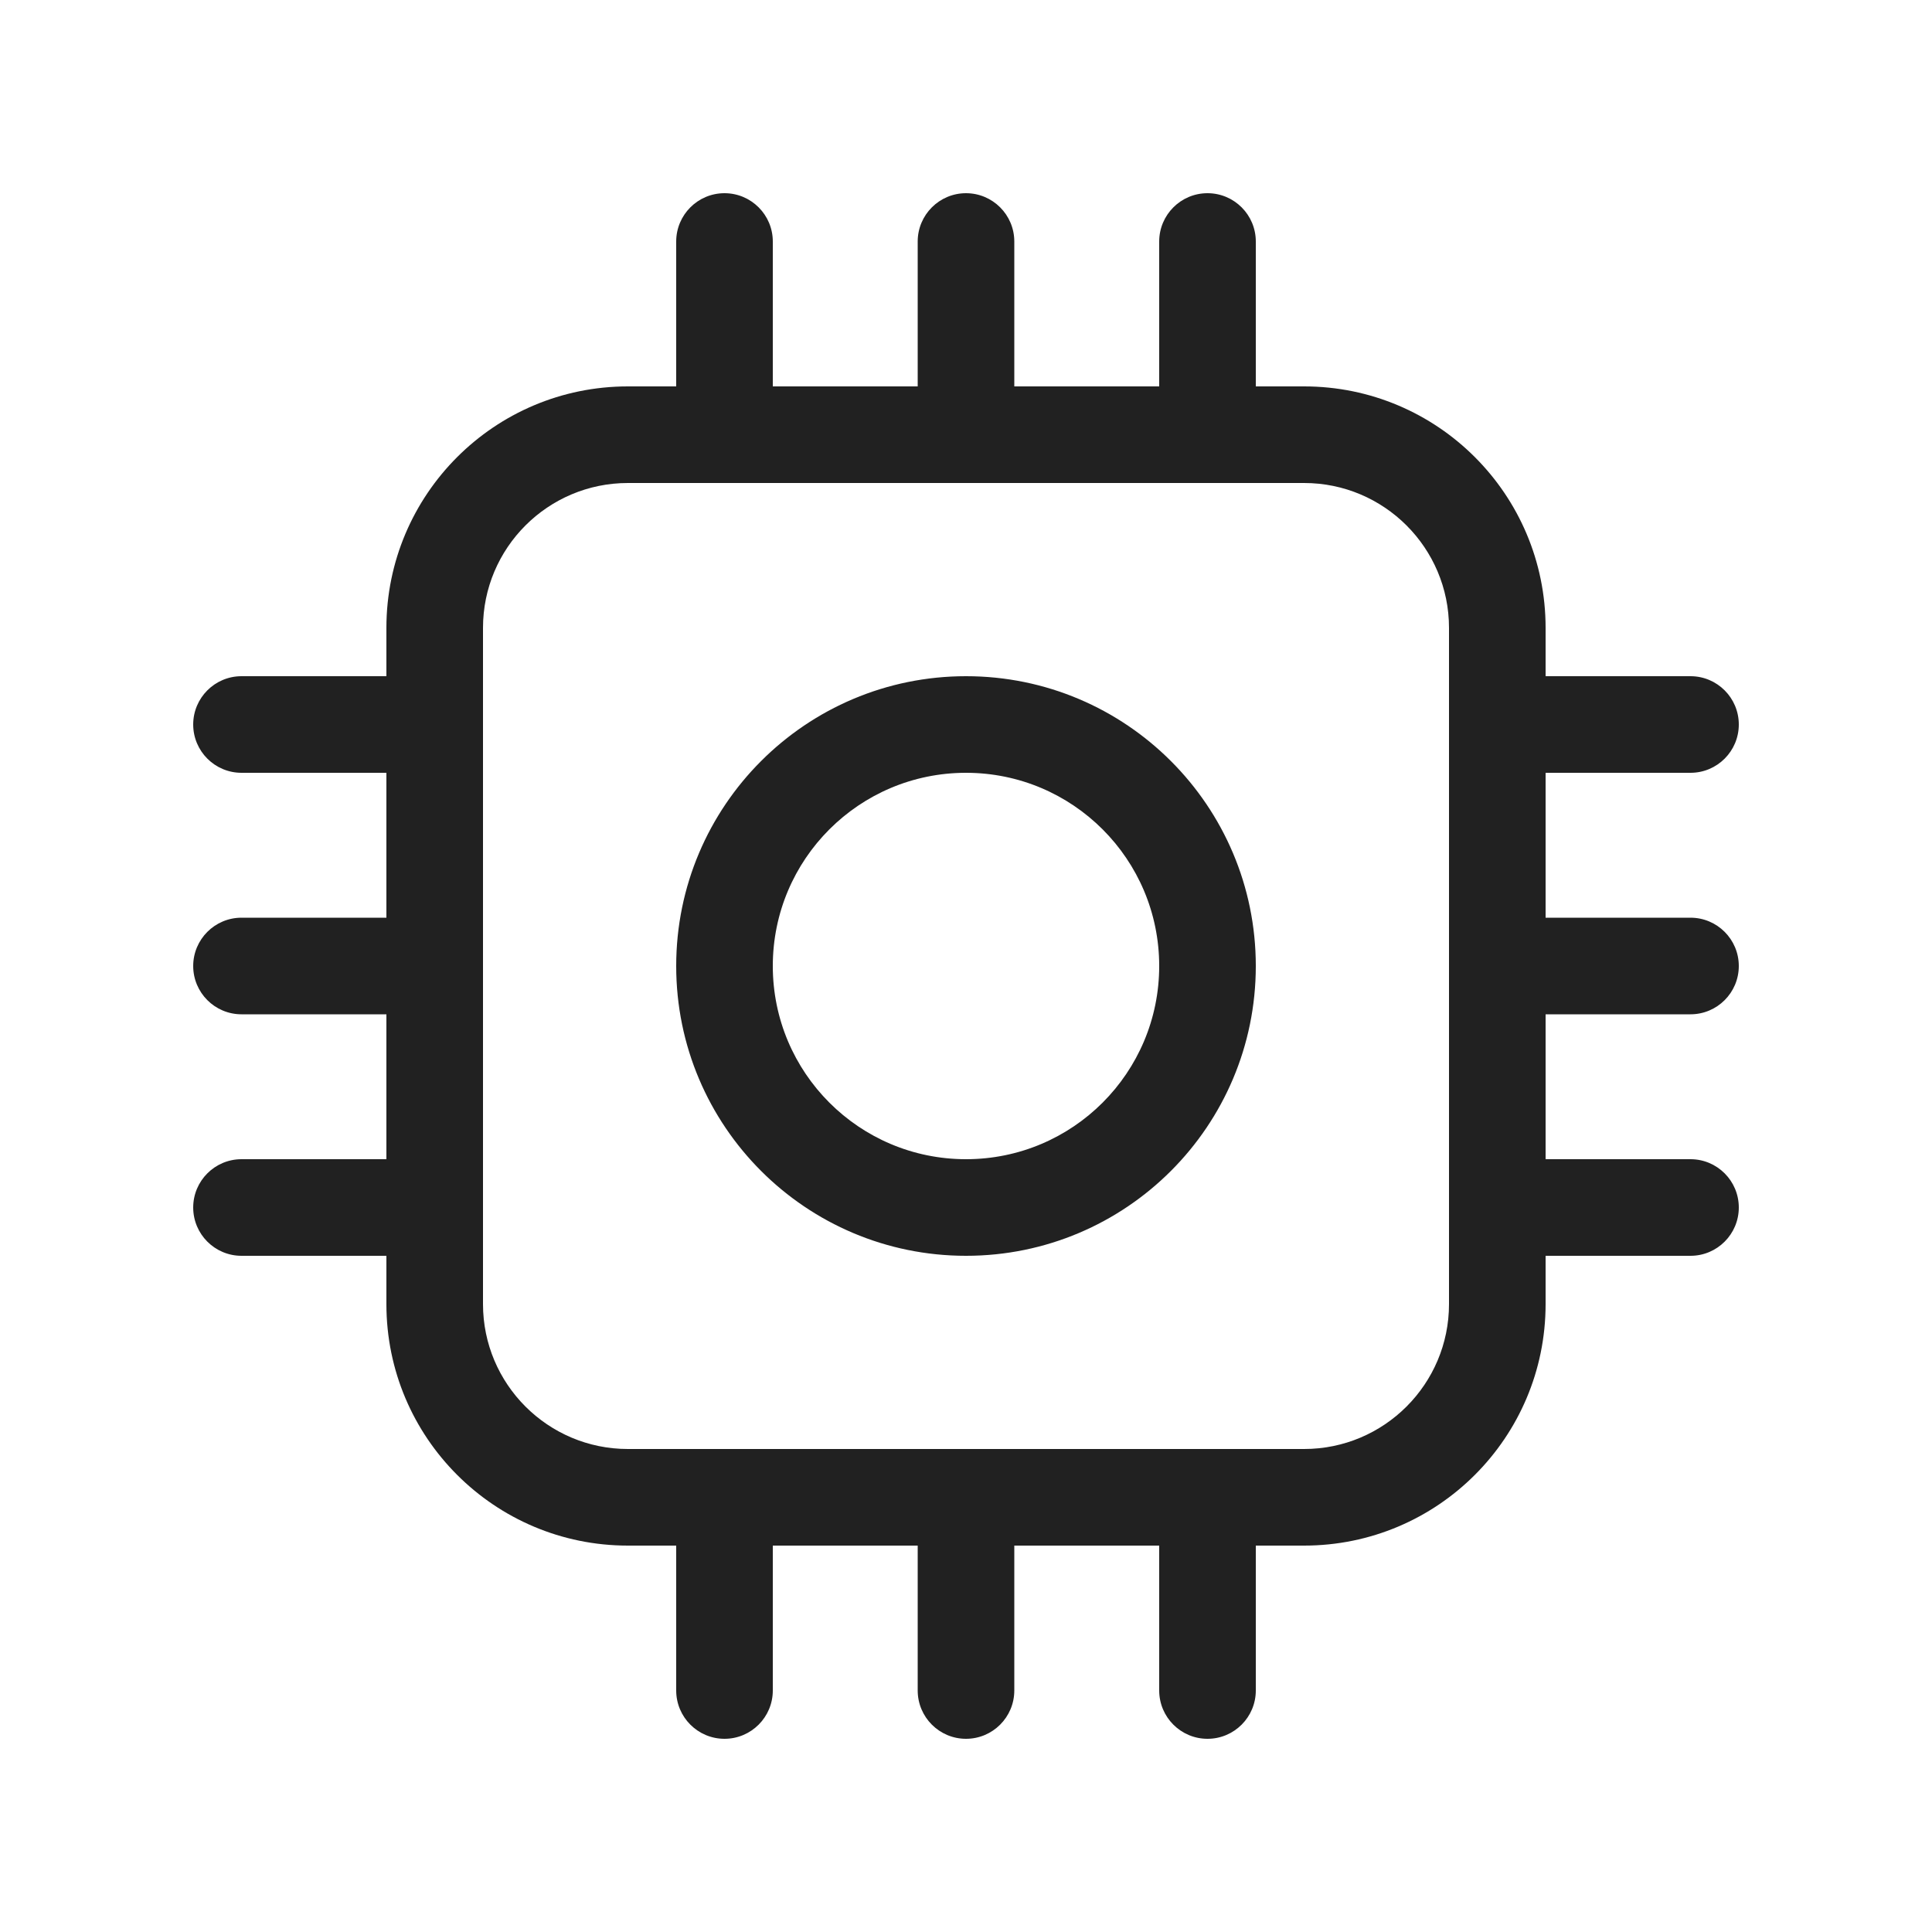
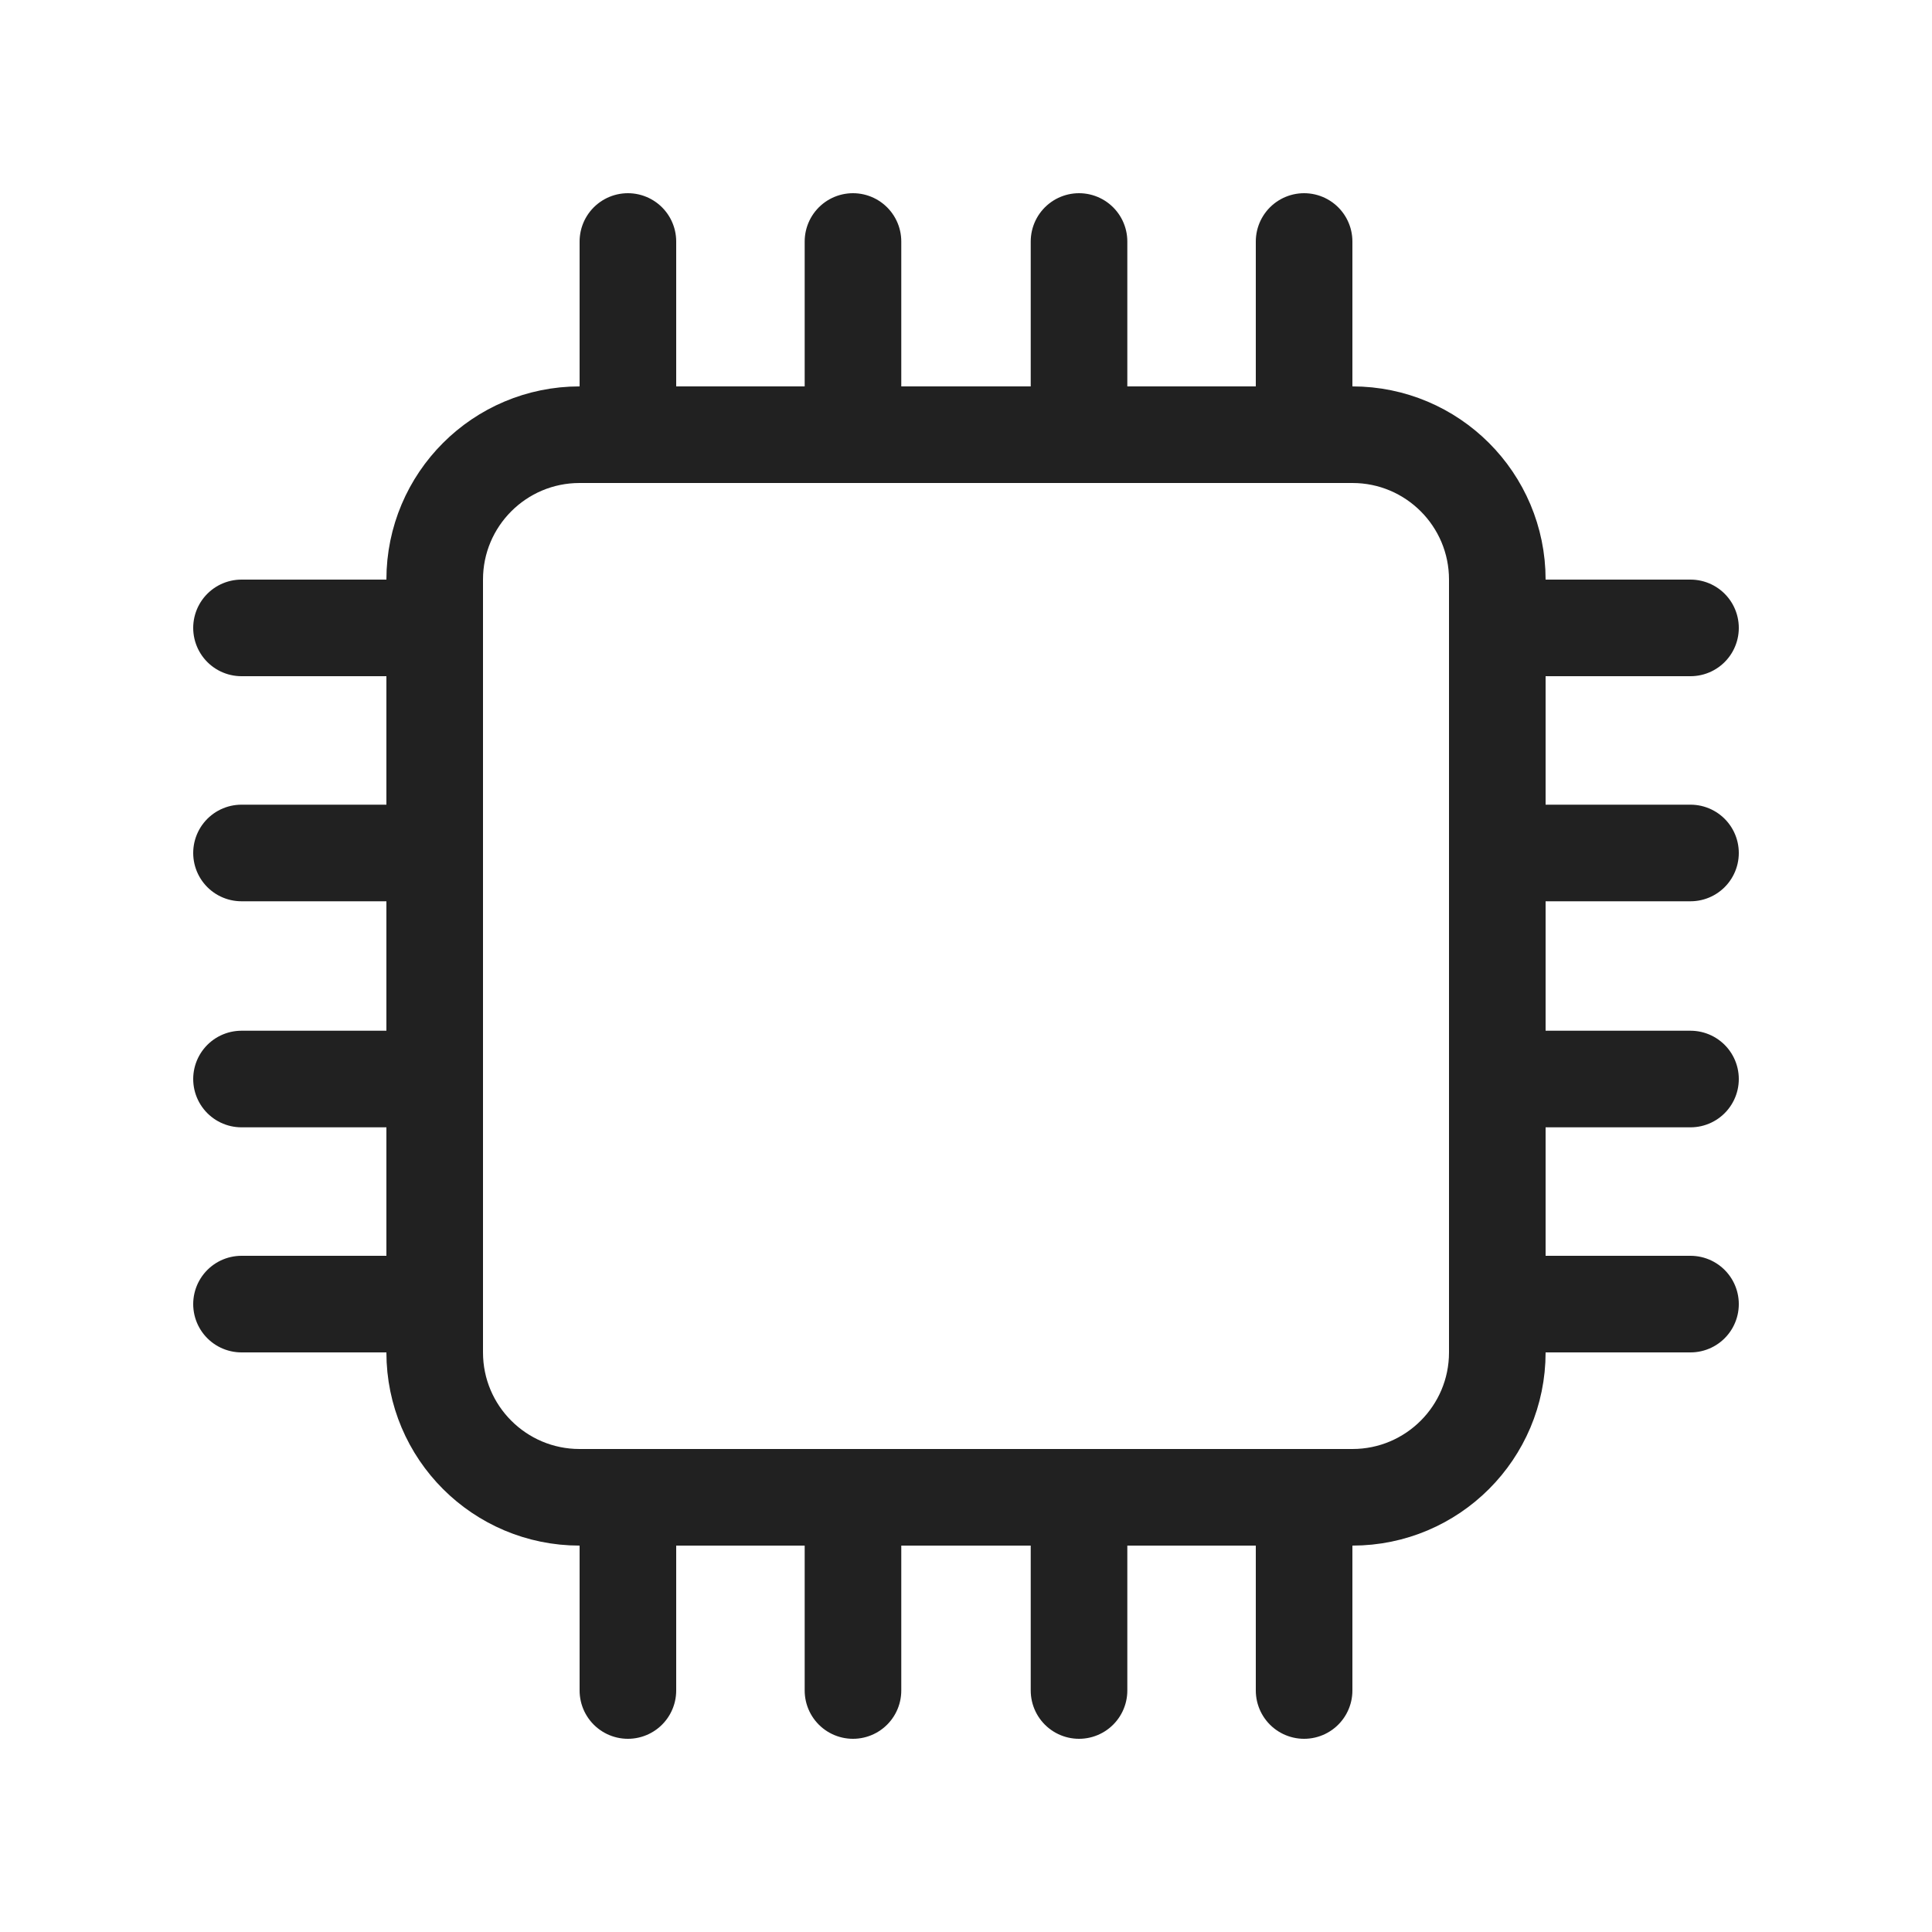
<svg xmlns="http://www.w3.org/2000/svg" width="20" height="20" viewBox="0 0 20 20" fill="none">
-   <path d="M10 7C8.343 7 7 8.343 7 10C7 11.657 8.343 13 10 13C11.657 13 13 11.657 13 10C13 8.343 11.657 7 10 7ZM8 10C8 8.895 8.895 8 10 8C11.105 8 12 8.895 12 10C12 11.105 11.105 12 10 12C8.895 12 8 11.105 8 10ZM7.5 2C7.776 2 8 2.224 8 2.5V4H9.5V2.5C9.5 2.224 9.724 2 10 2C10.276 2 10.5 2.224 10.5 2.5V4H12V2.5C12 2.224 12.224 2 12.5 2C12.776 2 13 2.224 13 2.5V4H13.5C14.881 4 16 5.119 16 6.5V7H17.5C17.776 7 18 7.224 18 7.5C18 7.776 17.776 8 17.5 8H16V9.5H17.5C17.776 9.5 18 9.724 18 10C18 10.276 17.776 10.5 17.5 10.5H16V12H17.5C17.776 12 18 12.224 18 12.5C18 12.776 17.776 13 17.5 13H16V13.5C16 14.881 14.881 16 13.5 16H13V17.5C13 17.776 12.776 18 12.5 18C12.224 18 12 17.776 12 17.5V16H10.5V17.5C10.5 17.776 10.276 18 10 18C9.724 18 9.5 17.776 9.5 17.5V16H8V17.5C8 17.776 7.776 18 7.5 18C7.224 18 7 17.776 7 17.5V16H6.5C5.119 16 4 14.881 4 13.5V13H2.5C2.224 13 2 12.776 2 12.5C2 12.224 2.224 12 2.5 12H4V10.5H2.5C2.224 10.5 2 10.276 2 10C2 9.724 2.224 9.5 2.5 9.5H4V8H2.5C2.224 8 2 7.776 2 7.5C2 7.224 2.224 7 2.5 7H4V6.5C4 5.119 5.119 4 6.5 4H7V2.5C7 2.224 7.224 2 7.5 2ZM15 6.5C15 5.672 14.328 5 13.5 5H6.5C5.672 5 5 5.672 5 6.5V13.5C5 14.328 5.672 15 6.5 15H13.5C14.328 15 15 14.328 15 13.5V6.5Z" fill="#212121" />
+   <rect x="4.5" y="4.5" width="11" height="11" rx="1.5" stroke="#212121" />
+   <path d="M6.5 2.5V4.5M8.83 2.5V4.5M11.17 2.5V4.5M13.5 2.5V4.5M6.5 15.5V17.5M8.83 15.5V17.5M11.17 15.5V17.5M13.5 15.5V17.5M2.5 6.5H4.5M2.5 8.83H4.5M2.5 11.17H4.5M2.5 13.5H4.5M15.5 6.5H17.5M15.5 8.83H17.5M15.5 11.17H17.5M15.5 13.5H17.5" stroke="#212121" stroke-linecap="round" />
</svg>
